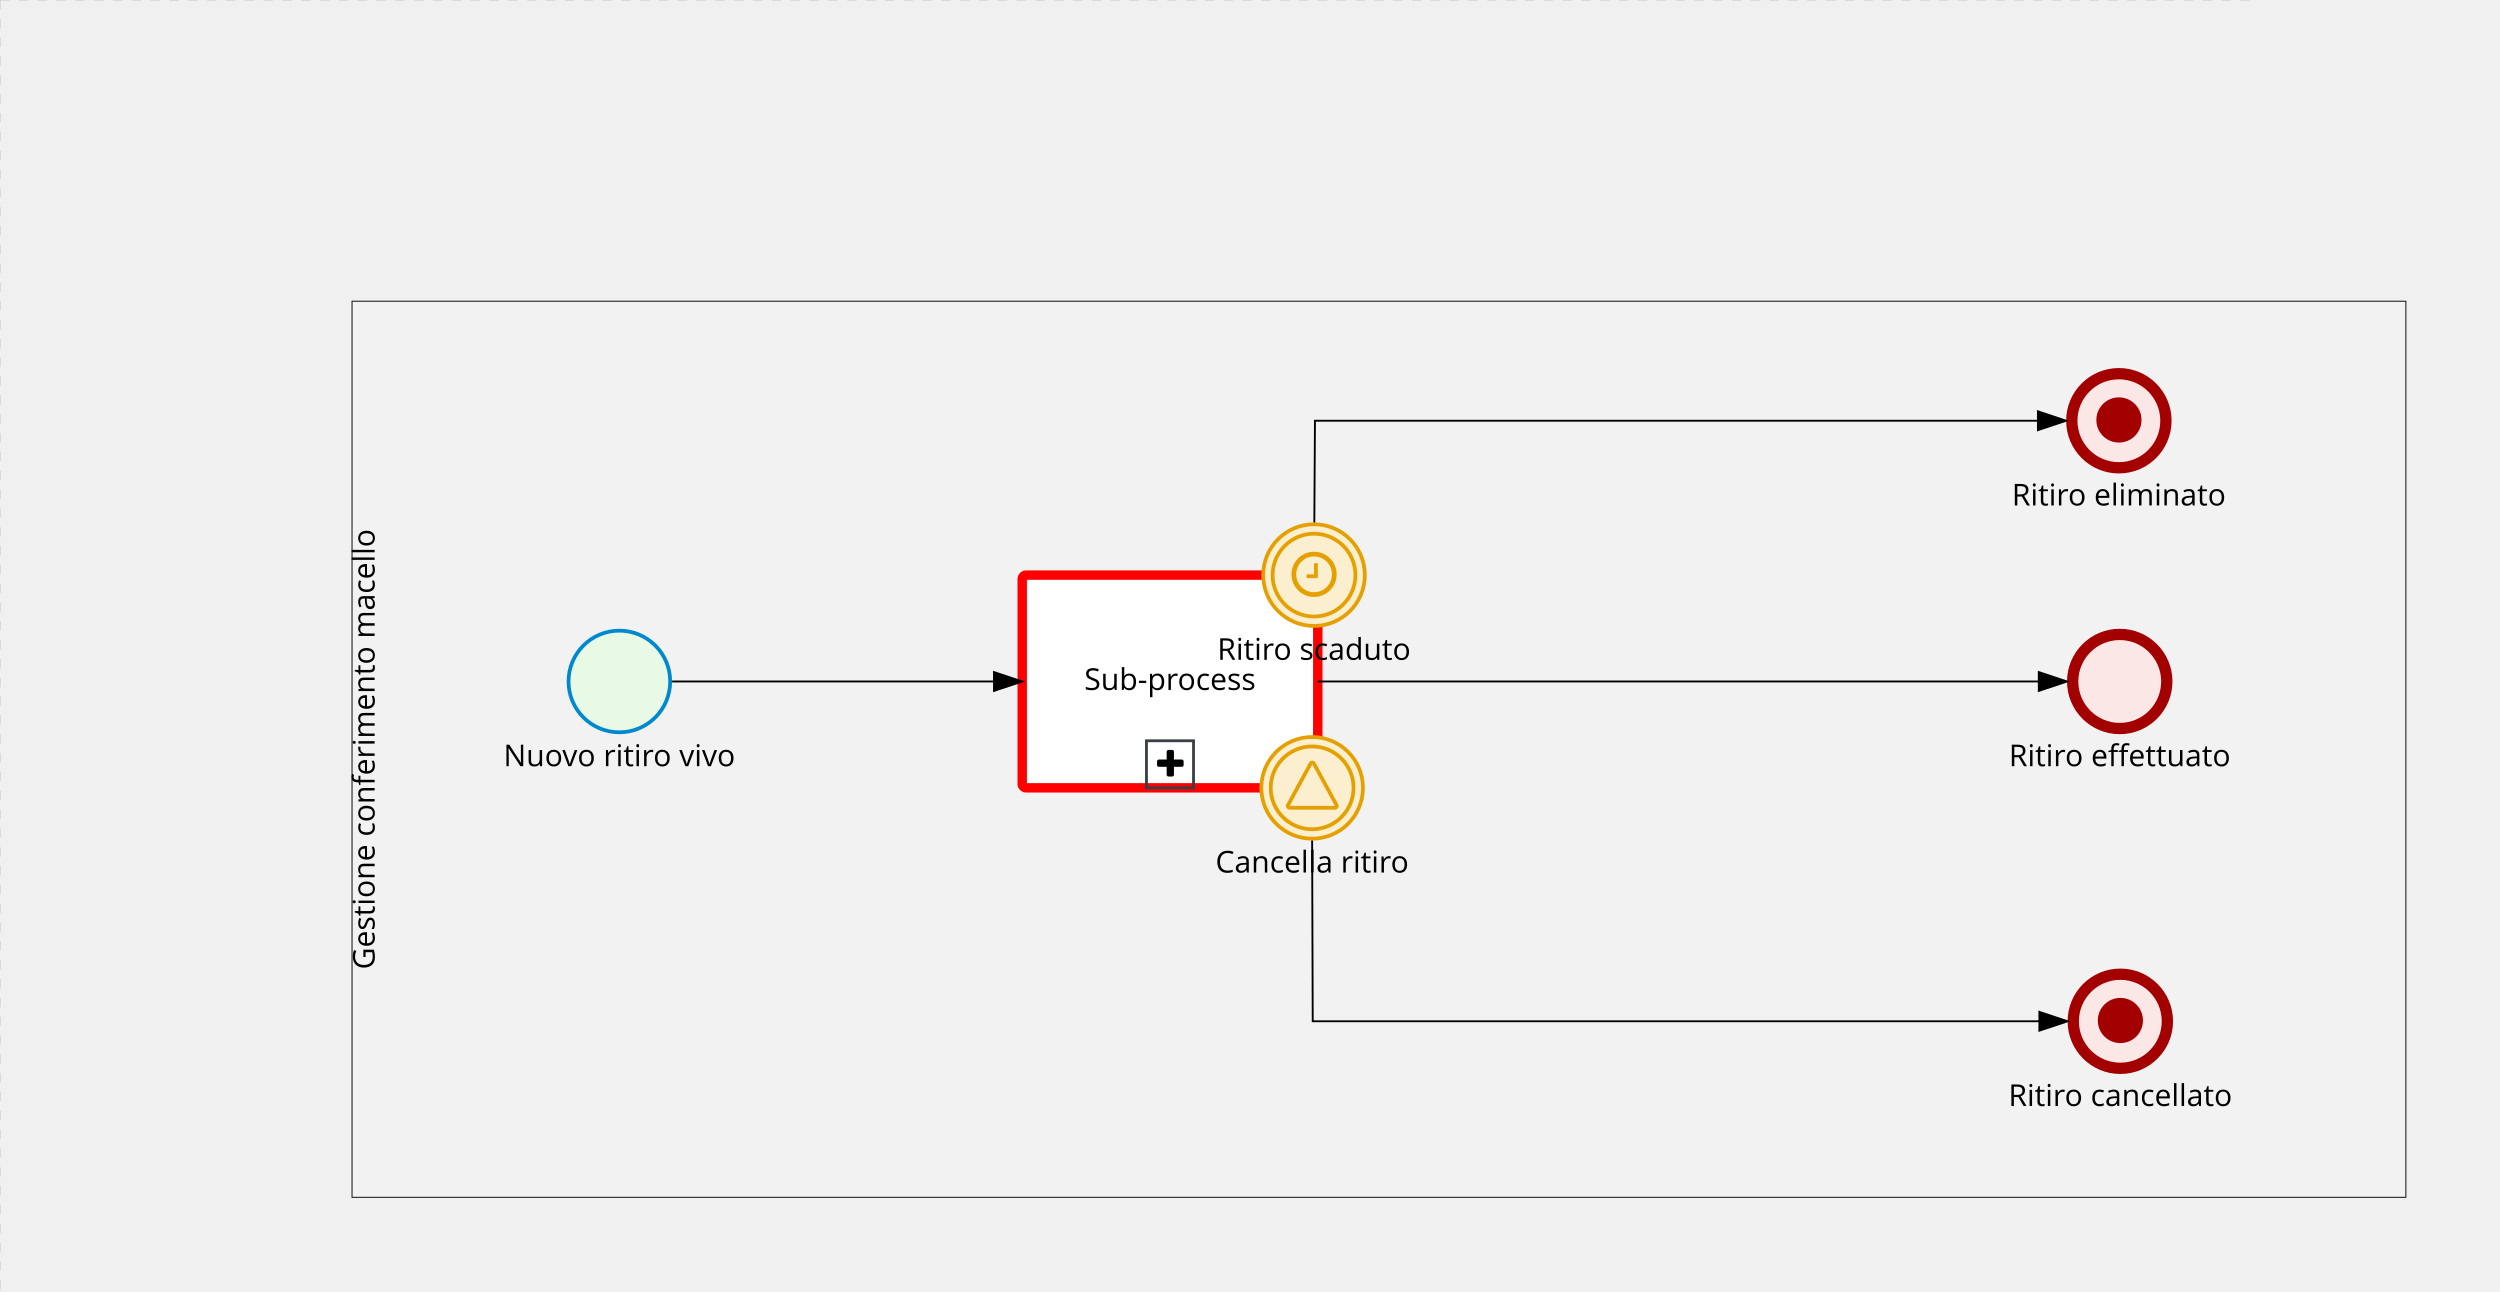
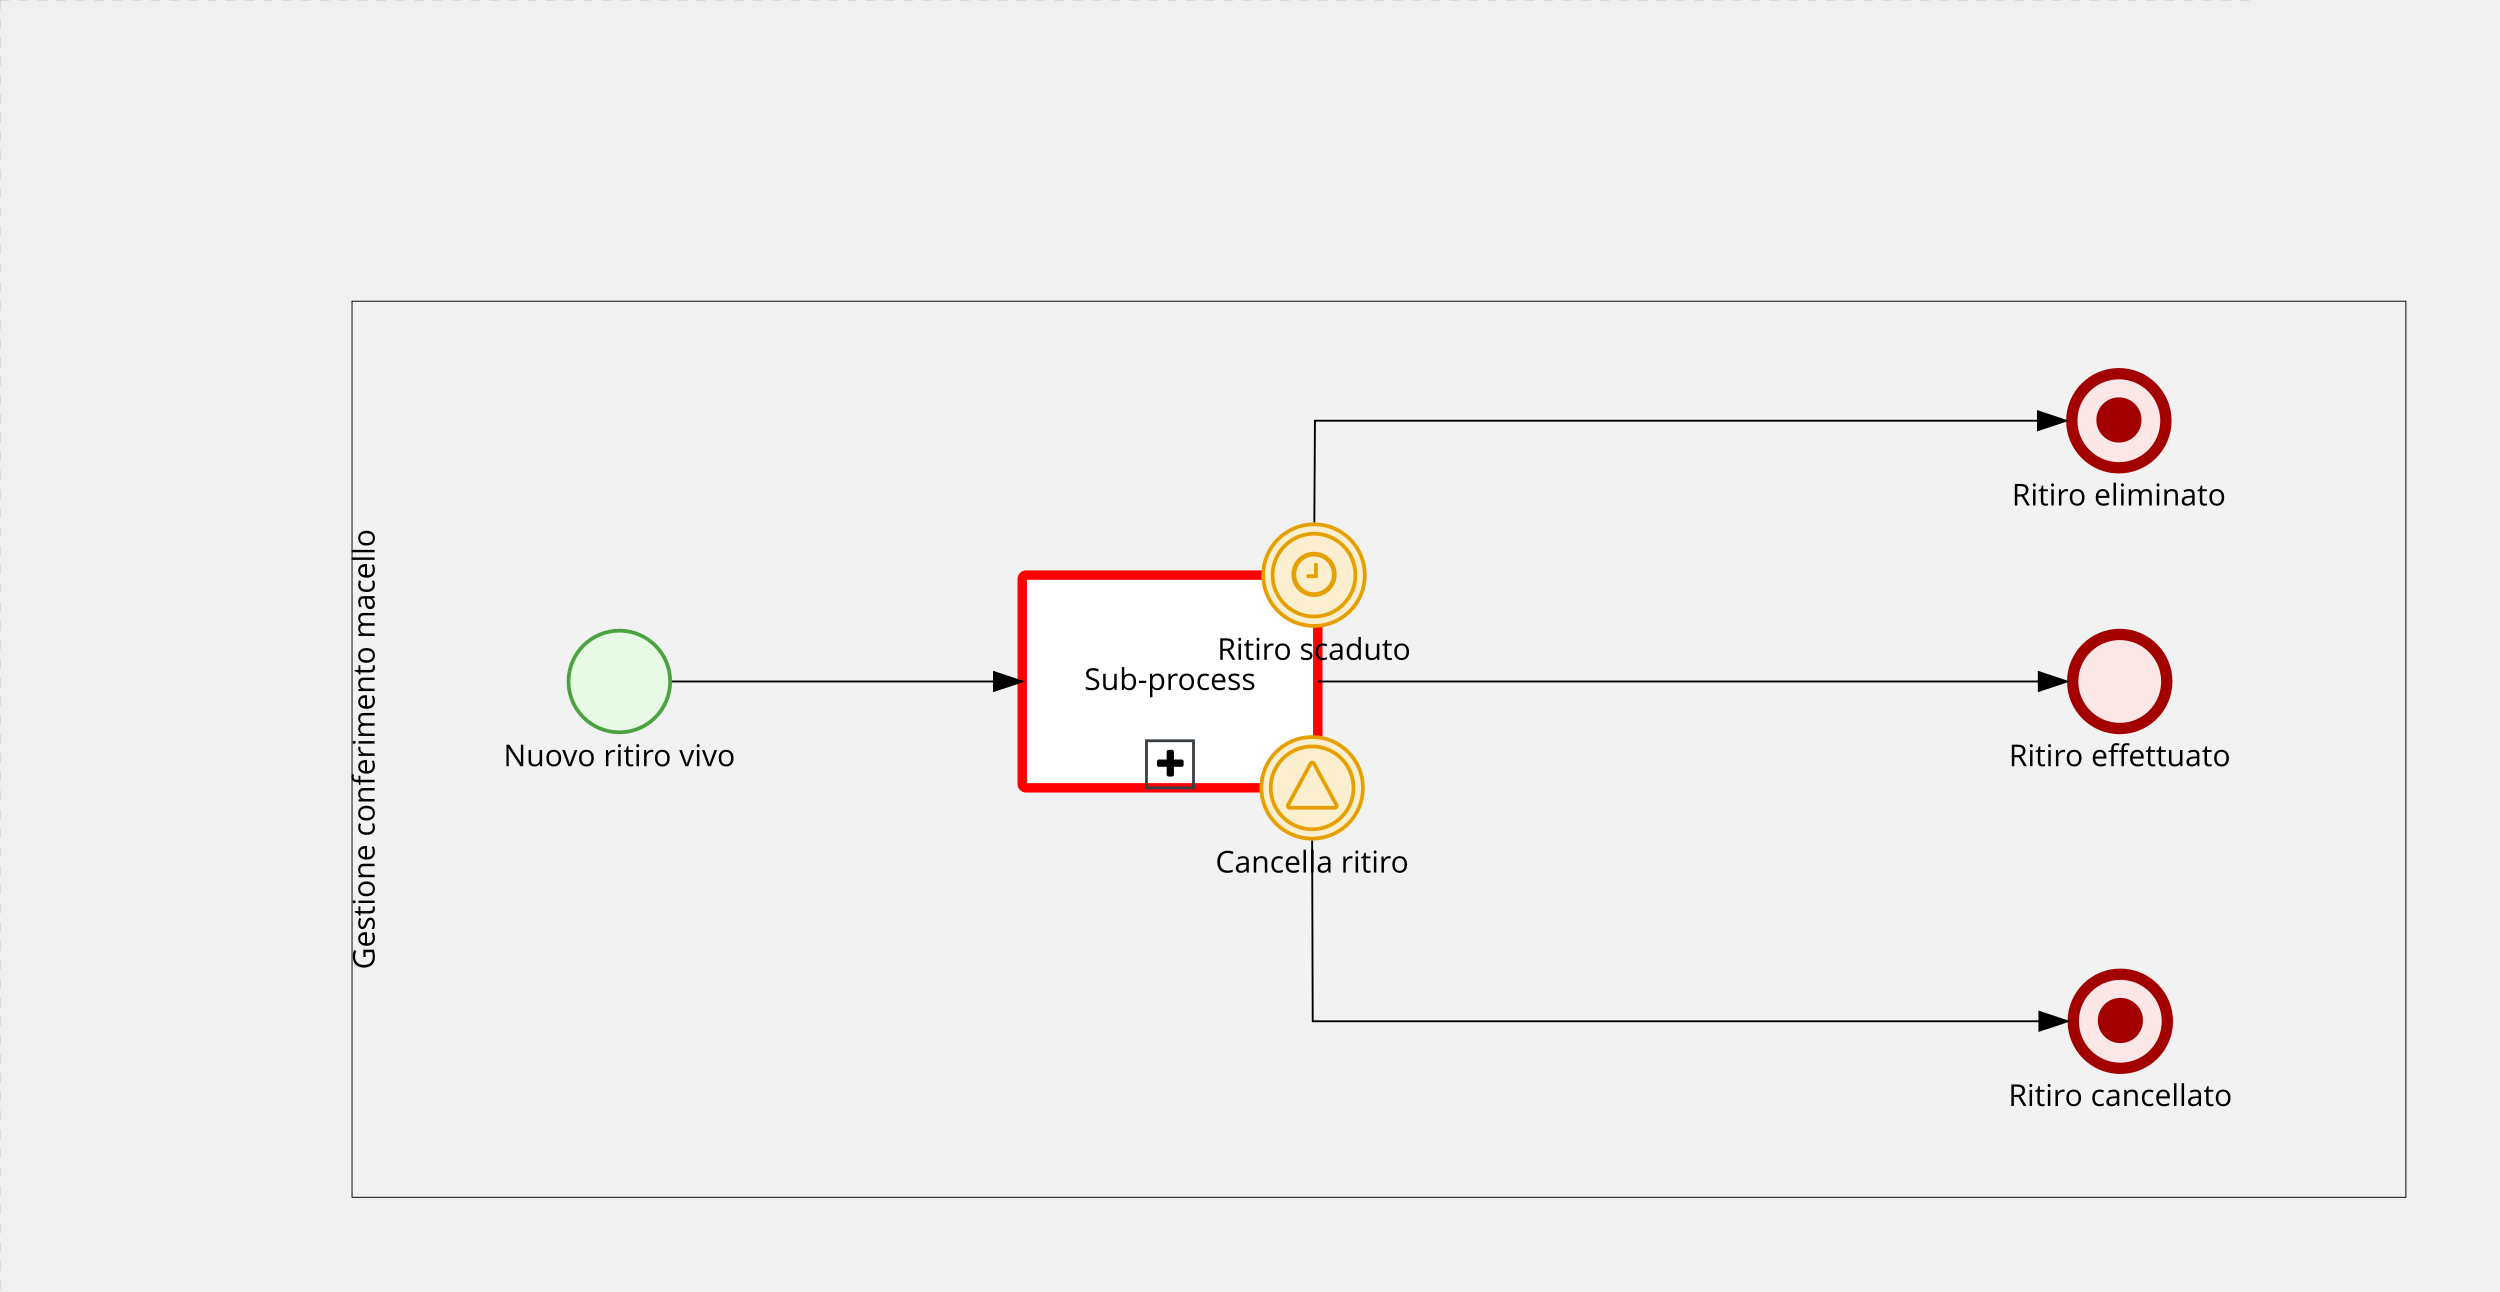
<svg xmlns="http://www.w3.org/2000/svg" version="1.1" width="1328" height="686" viewBox="0 0 1328 686">
  <defs />
  <g transform="matrix(1,0,0,1,0,0)">
    <g>
      <g>
        <g>
          <path fill="none" stroke="#d3d3d3" paint-order="fill stroke markers" d=" M 0 0 L 1200 0" stroke-miterlimit="10" stroke-opacity="0.8" stroke-dasharray="5" />
        </g>
        <g>
          <path fill="none" stroke="#d3d3d3" paint-order="fill stroke markers" d=" M 0 0 L 0 800" stroke-miterlimit="10" stroke-opacity="0.8" stroke-dasharray="5" />
        </g>
      </g>
      <g id="_30A7F055-211B-498C-8B34-681BF23071CF" bpmn2nodeid="_30A7F055-211B-498C-8B34-681BF23071CF" transform="matrix(1,0,0,1,187,160)">
        <g>
          <path fill="none" stroke="none" />
        </g>
        <g transform="matrix(1,0,0,1,0,0)">
          <path fill="#f2f2f2" stroke="none" id="_30A7F055-211B-498C-8B34-681BF23071CF?shapeType=BACKGROUND" paint-order="stroke fill markers" d=" M 0 0 L 1091 0 L 1091 476 L 0 476 L 0 0 Z Z" />
        </g>
        <g transform="matrix(1,0,0,1,0,0)">
-           <path fill="none" stroke="rgb(0,0,0)" id="_30A7F055-211B-498C-8B34-681BF23071CF?shapeType=BORDER&amp;renderType=STROKE" paint-order="fill stroke markers" d=" M 0 0 L 1091 0 L 1091 476 L 0 476 L 0 0 Z Z" stroke-miterlimit="10" stroke-width="0.5" stroke-dasharray="" />
+           <path fill="none" stroke="#000000" id="_30A7F055-211B-498C-8B34-681BF23071CF?shapeType=BORDER&amp;renderType=STROKE" paint-order="fill stroke markers" d=" M 0 0 L 1091 0 L 1091 476 L 0 476 L 0 0 Z Z" stroke-miterlimit="10" stroke-width="0.5" stroke-dasharray="" />
        </g>
        <g transform="matrix(-1.8369701987210297e-16,-1,1,-1.8369701987210297e-16,0,354.9648)">
          <text fill="#000000" stroke="none" font-family="Open Sans" font-size="12pt" font-style="normal" font-weight="normal" text-decoration="normal" x="116.965" y="12" text-anchor="middle" dominant-baseline="alphabetic">Gestione conferimento macello</text>
        </g>
+         <g id="_CA1191A7-7B9C-44F9-9011-F53001510925" bpmn2nodeid="_CA1191A7-7B9C-44F9-9011-F53001510925" transform="matrix(1,0,0,1,910.5421,35.5)">
+           <g>
+             <path fill="none" stroke="none" />
+           </g>
+           <g transform="matrix(0.125,0,0,0.125,0,0)">
+             <g transform="matrix(1,0,0,1,0,0)">
+               <path fill="#fce7e7" stroke="none" id="_CA1191A7-7B9C-44F9-9011-F53001510925?shapeType=BACKGROUND" paint-order="stroke fill markers" d=" M 0 0 M 444 224 C 444 263.9 434.2 300.8 414.4 334.5 C 394.7 368.2 368 394.9 334.4 414.5 C 300.8 434.1 263.9 444 224 444 C 184.1 444 147.2 434.2 113.5 414.4 C 79.8 394.7 53.1 368 33.5 334.4 C 13.9 300.8 4 263.9 4 224 C 4 184.1 13.8 147.2 33.6 113.5 C 53.4 79.8 80.1 53.1 113.6 33.5 C 147.1 13.9 184.1 4 224 4 C 263.9 4 300.8 13.8 334.5 33.6 C 368.2 53.4 394.9 80.1 414.5 113.6 C 434.1 147.1 444 184.1 444 224 Z" />
+             </g>
+             <g>
+               <g transform="matrix(1,0,0,1,0,0)">
+                 <g transform="matrix(1,0,0,1,0,0)">
+                   <path fill="#a30000" stroke="none" id="_CA1191A7-7B9C-44F9-9011-F53001510925?shapeType=BORDER&amp;renderType=FILL" paint-order="stroke fill markers" d=" M 0 0 M 224 0 C 100.3 0 0 100.3 0 224 C 0 347.7 100.3 448 224 448 C 347.7 448 448 347.7 448 224 C 448 100.3 347.7 0 224 0 Z M 0 0 M 224 400 C 126.8 400 48 321.2 48 224 C 48 126.8 126.8 48 224 48 C 321.2 48 400 126.8 400 224 C 400 321.2 321.2 400 224 400 Z" />
+                 </g>
+               </g>
+             </g>
+             <g>
+               <g transform="matrix(1,0,0,1,0,0)">
+                 <g transform="matrix(1,0,0,1,0,0)">
+                   <path fill="#a30000" stroke="none" id="_CA1191A7-7B9C-44F9-9011-F53001510925_end_1_" paint-order="stroke fill markers" d=" M 0 0 M 320.2 220.7 C 320.2 238.1 315.9 254.2 307.3 268.9 C 298.7 283.6 287.1 295.3 272.4 303.8 C 257.7 312.4 241.6 316.7 224.2 316.7 C 206.8 316.7 190.7 312.4 176 303.8 C 161.3 295.2 149.7 283.6 141.1 268.9 C 132.5 254.2 128.3 238.1 128.3 220.7 C 128.3 203.3 132.6 187.2 141.2 172.5 C 149.8 157.8 161.4 146.1 176.1 137.5 C 190.8 128.9 206.9 124.7 224.3 124.7 C 241.7 124.7 257.8 129 272.5 137.6 C 287.2 146.2 298.9 157.9 307.4 172.5 C 316 187.2 320.2 203.3 320.2 220.7 Z" />
+                 </g>
+               </g>
+             </g>
+           </g>
+           <g transform="matrix(1,0,0,1,-28.84766,61)">
+             <text fill="#000000" stroke="none" font-family="Open Sans" font-size="12pt" font-style="normal" font-weight="normal" text-decoration="normal" x="56.848" y="12" text-anchor="middle" dominant-baseline="alphabetic">Ritiro eliminato</text>
+           </g>
+         </g>
        <g id="_2AF3ABBC-AA73-4EBD-BE56-92419F6FF24C" bpmn2nodeid="_2AF3ABBC-AA73-4EBD-BE56-92419F6FF24C" transform="matrix(1,0,0,1,911,174)">
          <g>
            <path fill="none" stroke="none" />
          </g>
          <g transform="matrix(0.125,0,0,0.125,0,0)">
            <g transform="matrix(1,0,0,1,0,0)">
              <path fill="#fce7e7" stroke="none" id="_2AF3ABBC-AA73-4EBD-BE56-92419F6FF24C?shapeType=BACKGROUND" paint-order="stroke fill markers" d=" M 0 0 M 444 224 C 444 263.9 434.2 300.8 414.4 334.5 C 394.7 368.2 368 394.9 334.4 414.5 C 300.8 434.1 263.9 444 224 444 C 184.1 444 147.2 434.2 113.5 414.4 C 79.8 394.7 53.1 368 33.5 334.4 C 13.9 300.8 4 263.9 4 224 C 4 184.1 13.8 147.2 33.6 113.5 C 53.4 79.8 80.1 53.1 113.6 33.5 C 147.1 13.9 184.1 4 224 4 C 263.9 4 300.8 13.8 334.5 33.6 C 368.2 53.4 394.9 80.1 414.5 113.6 C 434.1 147.1 444 184.1 444 224 Z" />
            </g>
            <g>
              <g transform="matrix(1,0,0,1,0,0)">
                <g transform="matrix(1,0,0,1,0,0)">
                  <path fill="#a30000" stroke="none" id="_2AF3ABBC-AA73-4EBD-BE56-92419F6FF24C?shapeType=BORDER&amp;renderType=FILL" paint-order="stroke fill markers" d=" M 0 0 M 224 0 C 100.3 0 0 100.3 0 224 C 0 347.7 100.3 448 224 448 C 347.7 448 448 347.7 448 224 C 448 100.3 347.7 0 224 0 Z M 0 0 M 224 400 C 126.8 400 48 321.2 48 224 C 48 126.8 126.8 48 224 48 C 321.2 48 400 126.8 400 224 C 400 321.2 321.2 400 224 400 Z" />
                </g>
              </g>
            </g>
          </g>
          <g transform="matrix(1,0,0,1,-30.89453,61)">
            <text fill="#000000" stroke="none" font-family="Open Sans" font-size="12pt" font-style="normal" font-weight="normal" text-decoration="normal" x="58.895" y="12" text-anchor="middle" dominant-baseline="alphabetic">Ritiro effettuato</text>
          </g>
        </g>
-         <g id="_CA1191A7-7B9C-44F9-9011-F53001510925" bpmn2nodeid="_CA1191A7-7B9C-44F9-9011-F53001510925" transform="matrix(1,0,0,1,910.5421,35.5)">
-           <g>
-             <path fill="none" stroke="none" />
-           </g>
-           <g transform="matrix(0.125,0,0,0.125,0,0)">
-             <g transform="matrix(1,0,0,1,0,0)">
-               <path fill="#fce7e7" stroke="none" id="_CA1191A7-7B9C-44F9-9011-F53001510925?shapeType=BACKGROUND" paint-order="stroke fill markers" d=" M 0 0 M 444 224 C 444 263.9 434.2 300.8 414.4 334.5 C 394.7 368.2 368 394.9 334.4 414.5 C 300.8 434.1 263.9 444 224 444 C 184.1 444 147.2 434.2 113.5 414.4 C 79.8 394.7 53.1 368 33.5 334.4 C 13.9 300.8 4 263.9 4 224 C 4 184.1 13.8 147.2 33.6 113.5 C 53.4 79.8 80.1 53.1 113.6 33.5 C 147.1 13.9 184.1 4 224 4 C 263.9 4 300.8 13.8 334.5 33.6 C 368.2 53.4 394.9 80.1 414.5 113.6 C 434.1 147.1 444 184.1 444 224 Z" />
-             </g>
-             <g>
-               <g transform="matrix(1,0,0,1,0,0)">
-                 <g transform="matrix(1,0,0,1,0,0)">
-                   <path fill="rgb(163,0,0)" stroke="none" id="_CA1191A7-7B9C-44F9-9011-F53001510925?shapeType=BORDER&amp;renderType=FILL" paint-order="stroke fill markers" d=" M 0 0 M 224 0 C 100.3 0 0 100.3 0 224 C 0 347.7 100.3 448 224 448 C 347.7 448 448 347.7 448 224 C 448 100.3 347.7 0 224 0 Z M 0 0 M 224 400 C 126.8 400 48 321.2 48 224 C 48 126.8 126.8 48 224 48 C 321.2 48 400 126.8 400 224 C 400 321.2 321.2 400 224 400 Z" />
-                 </g>
-               </g>
-             </g>
-             <g>
-               <g transform="matrix(1,0,0,1,0,0)">
-                 <g transform="matrix(1,0,0,1,0,0)">
-                   <path fill="#a30000" stroke="none" id="_CA1191A7-7B9C-44F9-9011-F53001510925_end_1_" paint-order="stroke fill markers" d=" M 0 0 M 320.2 220.7 C 320.2 238.1 315.9 254.2 307.3 268.9 C 298.7 283.6 287.1 295.3 272.4 303.8 C 257.7 312.4 241.6 316.7 224.2 316.7 C 206.8 316.7 190.7 312.4 176 303.8 C 161.3 295.2 149.7 283.6 141.1 268.9 C 132.5 254.2 128.3 238.1 128.3 220.7 C 128.3 203.3 132.6 187.2 141.2 172.5 C 149.8 157.8 161.4 146.1 176.1 137.5 C 190.8 128.9 206.9 124.7 224.3 124.7 C 241.7 124.7 257.8 129 272.5 137.6 C 287.2 146.2 298.9 157.9 307.4 172.5 C 316 187.2 320.2 203.3 320.2 220.7 Z" />
-                 </g>
-               </g>
-             </g>
-           </g>
-           <g transform="matrix(1,0,0,1,-28.84766,61)">
-             <text fill="#000000" stroke="none" font-family="Open Sans" font-size="12pt" font-style="normal" font-weight="normal" text-decoration="normal" x="56.848" y="12" text-anchor="middle" dominant-baseline="alphabetic">Ritiro eliminato</text>
-           </g>
-         </g>
        <g id="_A6F2C6EF-DBC8-426D-9B02-5A24CDEC463F" bpmn2nodeid="_A6F2C6EF-DBC8-426D-9B02-5A24CDEC463F" transform="matrix(1,0,0,1,911.3163,354.5)">
          <g>
            <path fill="none" stroke="none" />
          </g>
          <g transform="matrix(0.125,0,0,0.125,0,0)">
            <g transform="matrix(1,0,0,1,0,0)">
              <path fill="#fce7e7" stroke="none" id="_A6F2C6EF-DBC8-426D-9B02-5A24CDEC463F?shapeType=BACKGROUND" paint-order="stroke fill markers" d=" M 0 0 M 444 224 C 444 263.9 434.2 300.8 414.4 334.5 C 394.7 368.2 368 394.9 334.4 414.5 C 300.8 434.1 263.9 444 224 444 C 184.1 444 147.2 434.2 113.5 414.4 C 79.8 394.7 53.1 368 33.5 334.4 C 13.9 300.8 4 263.9 4 224 C 4 184.1 13.8 147.2 33.6 113.5 C 53.4 79.8 80.1 53.1 113.6 33.5 C 147.1 13.9 184.1 4 224 4 C 263.9 4 300.8 13.8 334.5 33.6 C 368.2 53.4 394.9 80.1 414.5 113.6 C 434.1 147.1 444 184.1 444 224 Z" />
            </g>
            <g>
              <g transform="matrix(1,0,0,1,0,0)">
                <g transform="matrix(1,0,0,1,0,0)">
                  <path fill="#a30000" stroke="none" id="_A6F2C6EF-DBC8-426D-9B02-5A24CDEC463F?shapeType=BORDER&amp;renderType=FILL" paint-order="stroke fill markers" d=" M 0 0 M 224 0 C 100.3 0 0 100.3 0 224 C 0 347.7 100.3 448 224 448 C 347.7 448 448 347.7 448 224 C 448 100.3 347.7 0 224 0 Z M 0 0 M 224 400 C 126.8 400 48 321.2 48 224 C 48 126.8 126.8 48 224 48 C 321.2 48 400 126.8 400 224 C 400 321.2 321.2 400 224 400 Z" />
                </g>
              </g>
            </g>
            <g>
              <g transform="matrix(1,0,0,1,0,0)">
                <g transform="matrix(1,0,0,1,0,0)">
                  <path fill="#a30000" stroke="none" id="_A6F2C6EF-DBC8-426D-9B02-5A24CDEC463F_end_1_" paint-order="stroke fill markers" d=" M 0 0 M 320.2 220.7 C 320.2 238.1 315.9 254.2 307.3 268.9 C 298.7 283.6 287.1 295.3 272.4 303.8 C 257.7 312.4 241.6 316.7 224.2 316.7 C 206.8 316.7 190.7 312.4 176 303.8 C 161.3 295.2 149.7 283.6 141.1 268.9 C 132.5 254.2 128.3 238.1 128.3 220.7 C 128.3 203.3 132.6 187.2 141.2 172.5 C 149.8 157.8 161.4 146.1 176.1 137.5 C 190.8 128.9 206.9 124.7 224.3 124.7 C 241.7 124.7 257.8 129 272.5 137.6 C 287.2 146.2 298.9 157.9 307.4 172.5 C 316 187.2 320.2 203.3 320.2 220.7 Z" />
                </g>
              </g>
            </g>
          </g>
          <g transform="matrix(1,0,0,1,-31.44922,61)">
            <text fill="#000000" stroke="none" font-family="Open Sans" font-size="12pt" font-style="normal" font-weight="normal" text-decoration="normal" x="59.449" y="12" text-anchor="middle" dominant-baseline="alphabetic">Ritiro cancellato</text>
          </g>
        </g>
+         <g id="_E3ACCE3E-9476-48D1-BF1F-A9AFBD3F87F2" bpmn2nodeid="_E3ACCE3E-9476-48D1-BF1F-A9AFBD3F87F2" transform="matrix(1,0,0,1,356,145.5)">
+           <g>
+             <path fill="none" stroke="none" />
+           </g>
+           <g transform="matrix(1,0,0,1,0,0)">
+             <path fill="#ffffff" stroke="none" id="_E3ACCE3E-9476-48D1-BF1F-A9AFBD3F87F2?shapeType=BACKGROUND" paint-order="stroke fill markers" d=" M 2 0 L 155 0 L 155 0 A 2 2 0 0 1 157 2 L 157 111 L 157 111 A 2 2 0 0 1 155 113 L 2 113 L 2 113 A 2 2 0 0 1 0 111 L 0 2 L 0 2 A 2 2 0 0 1 2 0 Z" />
+           </g>
+           <g transform="matrix(1,0,0,1,0,0)">
+             <path fill="none" stroke="rgb(255,0,0)" id="_E3ACCE3E-9476-48D1-BF1F-A9AFBD3F87F2?shapeType=BORDER&amp;renderType=STROKE" paint-order="fill stroke markers" d=" M 2 0 L 155 0 L 155 0 A 2 2 0 0 1 157 2 L 157 111 L 157 111 A 2 2 0 0 1 155 113 L 2 113 L 2 113 A 2 2 0 0 1 0 111 L 0 2 L 0 2 A 2 2 0 0 1 2 0 Z" stroke-miterlimit="10" stroke-width="5" stroke-dasharray="" />
+           </g>
+           <g transform="matrix(1,0,0,1,3,22)">
+             <g transform="matrix(1,0,0,1,0,0)">
+               <g transform="matrix(1,0,0,1,63,66)">
+                 <path fill="none" stroke="#393f44" id="_E3ACCE3E-9476-48D1-BF1F-A9AFBD3F87F2_subProcessReusableNormalBoundingBox" paint-order="fill stroke markers" d=" M 0 0 L 25 0 L 25 25 L 0 25 L 0 0 Z Z" stroke-miterlimit="10" stroke-width="1.5" stroke-dasharray="" />
+               </g>
+               <g transform="matrix(0.04,0,0,0.04,68.64,69.6)">
+                 <path fill="#000000" stroke="#000000" id="_E3ACCE3E-9476-48D1-BF1F-A9AFBD3F87F2_subProcessReusableNormalReusableIcon" paint-order="fill stroke markers" d=" M 0 0 M 352 184 L 352 232 C 352 238.7 349.7 244.3 345 249 C 340.3 253.7 334.7 256 328 256 L 224 256 L 224 360 C 224 366.7 221.7 372.3 217 377 C 212.3 381.7 206.7 384 200 384 L 152 384 C 145.3 384 139.7 381.7 135 377 C 130.3 372.3 128 366.7 128 360 L 128 256 L 24 256 C 17.3 256 11.7 253.7 7 249 C 2.3 244.3 0 238.7 0 232 L 0 184 C 0 177.3 2.3 171.7 7 167 C 11.7 162.3 17.3 160 24 160 L 128 160 L 128 56 C 128 49.3 130.3 43.7 135 39 C 139.7 34.3 145.3 32 152 32 L 200 32 C 206.7 32 212.3 34.3 217 39 C 221.7 43.7 224 49.3 224 56 L 224 160 L 328 160 C 334.7 160 340.3 162.3 345 167 C 349.7 171.7 352 177.3 352 184 Z" stroke-miterlimit="10" stroke-dasharray="" />
+               </g>
+             </g>
+           </g>
+           <g transform="matrix(1,0,0,1,14.82,22)">
+             <g transform="matrix(1,0,0,1,0,0)">
+               <g transform="matrix(1,0,0,1,63,66)">
+                 <path fill="none" stroke="none" />
+               </g>
+               <g transform="matrix(0.04,0,0,0.04,68.64,69.6)">
+                 <path fill="none" stroke="none" />
+               </g>
+               <g transform="matrix(0.04,0,0,0.04,40.32,71.04)">
+                 <path fill="none" stroke="none" />
+               </g>
+               <g transform="matrix(0.04,0,0,0.04,39.36,72)">
+                 <path fill="none" stroke="none" />
+               </g>
+             </g>
+           </g>
+           <g transform="matrix(1,0,0,1,32.95312,49)">
+             <text fill="#000000" stroke="none" font-family="Open Sans" font-size="12pt" font-style="normal" font-weight="normal" text-decoration="normal" x="45.547" y="12" text-anchor="middle" dominant-baseline="alphabetic">Sub-process</text>
+           </g>
+           <g id="_C3D5E750-D591-41DB-BD55-4C4D2A9206E6" bpmn2nodeid="_C3D5E750-D591-41DB-BD55-4C4D2A9206E6" transform="matrix(1,0,0,1,127,-28)">
+             <g>
+               <path fill="none" stroke="none" />
+             </g>
+             <g transform="matrix(0.125,0,0,0.125,0,0)">
+               <g transform="matrix(1,0,0,1,0,0)">
+                 <path fill="#fbefcf" stroke="none" id="_C3D5E750-D591-41DB-BD55-4C4D2A9206E6?shapeType=BACKGROUND" paint-order="stroke fill markers" d=" M 0 0 M 444 224 C 444 263.9 434.2 300.8 414.4 334.5 C 394.7 368.2 368 394.9 334.4 414.5 C 300.8 434.1 263.9 444 224 444 C 184.1 444 147.2 434.2 113.5 414.4 C 79.8 394.7 53.1 368 33.5 334.4 C 13.9 300.8 4 263.9 4 224 C 4 184.1 13.8 147.2 33.6 113.5 C 53.4 79.8 80.1 53.1 113.6 33.5 C 147.1 13.9 184.1 4 224 4 C 263.9 4 300.8 13.8 334.5 33.6 C 368.2 53.4 394.9 80.1 414.5 113.6 C 434.1 147.1 444 184.1 444 224 Z" />
+               </g>
+               <g>
+                 <g transform="matrix(1,0,0,1,0,0)">
+                   <g transform="matrix(1,0,0,1,0,0)">
+                     <path fill="#e5a000" stroke="none" id="_C3D5E750-D591-41DB-BD55-4C4D2A9206E6?shapeType=BORDER&amp;renderType=FILL" paint-order="stroke fill markers" d=" M 0 0 M 224 408 C 122.5 408 40 325.5 40 224 C 40 122.5 122.5 40 224 40 C 325.5 40 408 122.5 408 224 C 408 325.5 325.5 408 224 408 Z M 0 0 M 224 56 C 131.4 56 56 131.4 56 224 C 56 316.6 131.4 392 224 392 C 316.6 392 392 316.6 392 224 C 392 131.4 316.6 56 224 56 Z M 0 0 M 224 16 C 252.1 16 279.3 21.5 305 32.3 C 329.8 42.8 352 57.8 371.1 76.9 C 390.2 96 405.2 118.3 415.7 143 C 426.5 168.6 432 195.9 432 224 C 432 252.1 426.5 279.3 415.7 305 C 405.2 329.8 390.2 352 371.1 371.1 C 352 390.2 329.7 405.2 305 415.7 C 279.4 426.5 252.1 432 224 432 C 195.9 432 168.7 426.5 143 415.7 C 118.2 405.2 96 390.2 76.9 371.1 C 57.8 352 42.8 329.7 32.3 305 C 21.5 279.3 16 252.1 16 224 C 16 195.9 21.5 168.7 32.3 143 C 42.8 118.2 57.8 96 76.9 76.9 C 96 57.8 118.3 42.8 143 32.3 C 168.7 21.5 195.9 16 224 16 M 224 0 C 100.3 0 0 100.3 0 224 C 0 347.7 100.3 448 224 448 C 347.7 448 448 347.7 448 224 C 448 100.3 347.7 0 224 0 L 224 0 Z" />
+                   </g>
+                 </g>
+               </g>
+               <g>
+                 <g transform="matrix(1,0,0,1,0,0)">
+                   <g transform="matrix(1,0,0,1,0,0)">
+                     <path fill="#e5a000" stroke="none" id="_C3D5E750-D591-41DB-BD55-4C4D2A9206E6_wait" paint-order="stroke fill markers" d=" M 0 0 M 240.2 176.7 L 240.2 232.7 C 240.2 233.9 239.8 234.8 239.1 235.6 C 238.4 236.4 237.4 236.7 236.2 236.7 L 196.2 236.7 C 195 236.7 194.1 236.3 193.3 235.6 C 192.5 234.9 192.2 233.9 192.2 232.7 L 192.2 224.7 C 192.2 223.5 192.6 222.6 193.3 221.8 C 194 221 195 220.7 196.2 220.7 L 224.2 220.7 L 224.2 176.7 C 224.2 175.5 224.6 174.6 225.3 173.8 C 226 173 227 172.7 228.2 172.7 L 236.2 172.7 C 237.3 172.7 238.3 173.1 239.1 173.8 C 239.9 174.5 240.2 175.5 240.2 176.7 Z M 0 0 M 300.2 220.7 C 300.2 206.9 296.8 194.2 290.1 182.6 C 283.3 171 274.1 161.7 262.5 154.9 C 250.8 148.1 238.1 144.7 224.3 144.7 C 210.5 144.7 197.8 148.1 186.2 154.9 C 174.6 161.7 165.4 170.9 158.6 182.5 C 151.8 194.1 148.4 206.9 148.4 220.7 C 148.4 234.5 151.8 247.2 158.5 258.8 C 165.3 270.4 174.6 279.7 186.2 286.5 C 197.8 293.3 210.5 296.7 224.3 296.7 C 238.1 296.7 250.8 293.3 262.4 286.5 C 274 279.7 283.3 270.5 290 258.9 C 296.8 247.2 300.2 234.5 300.2 220.7 Z M 0 0 M 320.2 220.7 C 320.2 238.1 315.9 254.2 307.3 268.9 C 298.7 283.6 287.1 295.3 272.4 303.8 C 257.7 312.4 241.6 316.7 224.2 316.7 C 206.8 316.7 190.7 312.4 176 303.8 C 161.3 295.2 149.7 283.6 141.1 268.9 C 132.5 254.2 128.3 238.1 128.3 220.7 C 128.3 203.3 132.6 187.2 141.2 172.5 C 149.8 157.8 161.4 146.1 176.1 137.5 C 190.8 128.9 206.9 124.7 224.3 124.7 C 241.7 124.7 257.8 129 272.5 137.6 C 287.2 146.2 298.9 157.9 307.4 172.5 C 316 187.2 320.2 203.3 320.2 220.7 Z" />
+                   </g>
+                 </g>
+               </g>
+             </g>
+             <g transform="matrix(1,0,0,1,-23.375,61)">
+               <text fill="#000000" stroke="none" font-family="Open Sans" font-size="12pt" font-style="normal" font-weight="normal" text-decoration="normal" x="51.375" y="12" text-anchor="middle" dominant-baseline="alphabetic">Ritiro scaduto</text>
+             </g>
+           </g>
+           <g id="_287A8788-78C9-4663-9628-0C9F651A50D6" bpmn2nodeid="_287A8788-78C9-4663-9628-0C9F651A50D6" transform="matrix(1,0,0,1,126,85)">
+             <g>
+               <path fill="none" stroke="none" />
+             </g>
+             <g transform="matrix(0.125,0,0,0.125,0,0)">
+               <g transform="matrix(1,0,0,1,0,0)">
+                 <path fill="#fbefcf" stroke="none" id="_287A8788-78C9-4663-9628-0C9F651A50D6?shapeType=BACKGROUND" paint-order="stroke fill markers" d=" M 0 0 M 444 224 C 444 263.9 434.2 300.8 414.4 334.5 C 394.7 368.2 368 394.9 334.4 414.5 C 300.8 434.1 263.9 444 224 444 C 184.1 444 147.2 434.2 113.5 414.4 C 79.8 394.7 53.1 368 33.5 334.4 C 13.9 300.8 4 263.9 4 224 C 4 184.1 13.8 147.2 33.6 113.5 C 53.4 79.8 80.1 53.1 113.6 33.5 C 147.1 13.9 184.1 4 224 4 C 263.9 4 300.8 13.8 334.5 33.6 C 368.2 53.4 394.9 80.1 414.5 113.6 C 434.1 147.1 444 184.1 444 224 Z" />
+               </g>
+               <g>
+                 <g transform="matrix(1,0,0,1,0,0)">
+                   <g transform="matrix(1,0,0,1,0,0)">
+                     <path fill="rgb(229,160,0)" stroke="none" id="_287A8788-78C9-4663-9628-0C9F651A50D6?shapeType=BORDER&amp;renderType=FILL" paint-order="stroke fill markers" d=" M 0 0 M 224 408 C 122.5 408 40 325.5 40 224 C 40 122.5 122.5 40 224 40 C 325.5 40 408 122.5 408 224 C 408 325.5 325.5 408 224 408 Z M 0 0 M 224 56 C 131.4 56 56 131.4 56 224 C 56 316.6 131.4 392 224 392 C 316.6 392 392 316.6 392 224 C 392 131.4 316.6 56 224 56 Z M 0 0 M 224 16 C 252.1 16 279.3 21.5 305 32.3 C 329.8 42.8 352 57.8 371.1 76.9 C 390.2 96 405.2 118.3 415.7 143 C 426.5 168.6 432 195.9 432 224 C 432 252.1 426.5 279.3 415.7 305 C 405.2 329.8 390.2 352 371.1 371.1 C 352 390.2 329.7 405.2 305 415.7 C 279.4 426.5 252.1 432 224 432 C 195.9 432 168.7 426.5 143 415.7 C 118.2 405.2 96 390.2 76.9 371.1 C 57.8 352 42.8 329.7 32.3 305 C 21.5 279.3 16 252.1 16 224 C 16 195.9 21.5 168.7 32.3 143 C 42.8 118.2 57.8 96 76.9 76.9 C 96 57.8 118.3 42.8 143 32.3 C 168.7 21.5 195.9 16 224 16 M 224 0 C 100.3 0 0 100.3 0 224 C 0 347.7 100.3 448 224 448 C 347.7 448 448 347.7 448 224 C 448 100.3 347.7 0 224 0 L 224 0 Z" />
+                   </g>
+                 </g>
+               </g>
+               <g>
+                 <g transform="matrix(1,0,0,1,0,0)">
+                   <g transform="matrix(1,0,0,1,0,0)">
+                     <path fill="#e5a000" stroke="none" id="_287A8788-78C9-4663-9628-0C9F651A50D6_signal-catching" paint-order="stroke fill markers" d=" M 0 0 M 224.6 124.8 L 320.5 300.7 L 128.8 300.7 L 224.6 124.8 M 224.6 108.7 C 221.7 108.7 219 109.5 216.5 110.9 C 214 112.3 212.1 114.5 210.6 117 L 114.7 293 C 111.8 298.2 111.9 303.5 114.9 308.8 C 116.3 311.2 118.2 313.2 120.7 314.6 C 123.1 316 125.8 316.7 128.7 316.7 L 320.5 316.7 C 323.4 316.7 325.9 316 328.4 314.6 C 330.9 313.2 332.8 311.3 334.2 308.8 C 337.3 303.6 337.3 298.3 334.4 293 L 238.5 117 C 237.1 114.4 235.2 112.4 232.7 110.9 C 230.2 109.4 227.5 108.7 224.6 108.7 L 224.6 108.7 Z" />
+                   </g>
+                 </g>
+               </g>
+             </g>
+             <g transform="matrix(1,0,0,1,-23.35156,61)">
+               <text fill="#000000" stroke="none" font-family="Open Sans" font-size="12pt" font-style="normal" font-weight="normal" text-decoration="normal" x="51.352" y="12" text-anchor="middle" dominant-baseline="alphabetic">Cancella ritiro</text>
+             </g>
+           </g>
+         </g>
        <g id="_1D78BE38-5861-4F9E-B08A-D0A0D6AC40C0" bpmn2nodeid="_1D78BE38-5861-4F9E-B08A-D0A0D6AC40C0" transform="matrix(1,0,0,1,114,174)">
          <g>
            <path fill="none" stroke="none" />
          </g>
          <g transform="matrix(0.125,0,0,0.125,0,0)">
            <g transform="matrix(1,0,0,1,0,0)">
              <path fill="#e8fae6" stroke="none" id="_1D78BE38-5861-4F9E-B08A-D0A0D6AC40C0?shapeType=BACKGROUND" paint-order="stroke fill markers" d=" M 0 0 M 444 224 C 444 263.9 434.2 300.8 414.4 334.5 C 394.7 368.2 368 394.9 334.4 414.5 C 300.8 434.1 263.9 444 224 444 C 184.1 444 147.2 434.2 113.5 414.4 C 79.8 394.7 53.1 368 33.5 334.4 C 13.9 300.8 4 263.9 4 224 C 4 184.1 13.8 147.2 33.6 113.5 C 53.4 79.8 80.1 53.1 113.6 33.5 C 147.1 13.9 184.1 4 224 4 C 263.9 4 300.8 13.8 334.5 33.6 C 368.2 53.4 394.9 80.1 414.5 113.6 C 434.1 147.1 444 184.1 444 224 Z" />
            </g>
            <g>
              <g transform="matrix(1,0,0,1,0,0)">
                <g transform="matrix(1,0,0,1,0,0)">
-                   <path fill="rgb(0,136,206)" stroke="none" id="_1D78BE38-5861-4F9E-B08A-D0A0D6AC40C0?shapeType=BORDER&amp;renderType=FILL" paint-order="stroke fill markers" d=" M 0 0 M 224 0 C 100.3 0 0 100.3 0 224 C 0 347.7 100.3 448 224 448 C 347.7 448 448 347.7 448 224 C 448 100.3 347.7 0 224 0 Z M 0 0 M 224 432 C 109.1 432 16 338.9 16 224 C 16 109.1 109.1 16 224 16 C 338.9 16 432 109.1 432 224 C 432 338.9 338.9 432 224 432 Z" />
+                   <path fill="#4aa241" stroke="none" id="_1D78BE38-5861-4F9E-B08A-D0A0D6AC40C0?shapeType=BORDER&amp;renderType=FILL" paint-order="stroke fill markers" d=" M 0 0 M 224 0 C 100.3 0 0 100.3 0 224 C 0 347.7 100.3 448 224 448 C 347.7 448 448 347.7 448 224 C 448 100.3 347.7 0 224 0 Z M 0 0 M 224 432 C 109.1 432 16 338.9 16 224 C 16 109.1 109.1 16 224 16 C 338.9 16 432 109.1 432 224 C 432 338.9 338.9 432 224 432 Z" />
                </g>
              </g>
            </g>
          </g>
          <g transform="matrix(1,0,0,1,-33.55469,61)">
            <text fill="#000000" stroke="none" font-family="Open Sans" font-size="12pt" font-style="normal" font-weight="normal" text-decoration="normal" x="61.555" y="12" text-anchor="middle" dominant-baseline="alphabetic">Nuovo ritiro vivo</text>
          </g>
        </g>
-         <g id="_E3ACCE3E-9476-48D1-BF1F-A9AFBD3F87F2" bpmn2nodeid="_E3ACCE3E-9476-48D1-BF1F-A9AFBD3F87F2" transform="matrix(1,0,0,1,356,145.5)">
-           <g>
-             <path fill="none" stroke="none" />
-           </g>
-           <g transform="matrix(1,0,0,1,0,0)">
-             <path fill="#ffffff" stroke="none" id="_E3ACCE3E-9476-48D1-BF1F-A9AFBD3F87F2?shapeType=BACKGROUND" paint-order="stroke fill markers" d=" M 2 0 L 155 0 L 155 0 A 2 2 0 0 1 157 2 L 157 111 L 157 111 A 2 2 0 0 1 155 113 L 2 113 L 2 113 A 2 2 0 0 1 0 111 L 0 2 L 0 2 A 2 2 0 0 1 2 0 Z" />
-           </g>
-           <g transform="matrix(1,0,0,1,0,0)">
-             <path fill="none" stroke="rgb(255,0,0)" id="_E3ACCE3E-9476-48D1-BF1F-A9AFBD3F87F2?shapeType=BORDER&amp;renderType=STROKE" paint-order="fill stroke markers" d=" M 2 0 L 155 0 L 155 0 A 2 2 0 0 1 157 2 L 157 111 L 157 111 A 2 2 0 0 1 155 113 L 2 113 L 2 113 A 2 2 0 0 1 0 111 L 0 2 L 0 2 A 2 2 0 0 1 2 0 Z" stroke-miterlimit="10" stroke-width="5" stroke-dasharray="" />
-           </g>
-           <g transform="matrix(1,0,0,1,3,22)">
-             <g transform="matrix(1,0,0,1,0,0)">
-               <g transform="matrix(1,0,0,1,63,66)">
-                 <path fill="none" stroke="#393f44" id="_E3ACCE3E-9476-48D1-BF1F-A9AFBD3F87F2_subProcessReusableNormalBoundingBox" paint-order="fill stroke markers" d=" M 0 0 L 25 0 L 25 25 L 0 25 L 0 0 Z Z" stroke-miterlimit="10" stroke-width="1.5" stroke-dasharray="" />
-               </g>
-               <g transform="matrix(0.04,0,0,0.04,68.64,69.6)">
-                 <path fill="#000000" stroke="#000000" id="_E3ACCE3E-9476-48D1-BF1F-A9AFBD3F87F2_subProcessReusableNormalReusableIcon" paint-order="fill stroke markers" d=" M 0 0 M 352 184 L 352 232 C 352 238.7 349.7 244.3 345 249 C 340.3 253.7 334.7 256 328 256 L 224 256 L 224 360 C 224 366.7 221.7 372.3 217 377 C 212.3 381.7 206.7 384 200 384 L 152 384 C 145.3 384 139.7 381.7 135 377 C 130.3 372.3 128 366.7 128 360 L 128 256 L 24 256 C 17.3 256 11.7 253.7 7 249 C 2.3 244.3 0 238.7 0 232 L 0 184 C 0 177.3 2.3 171.7 7 167 C 11.7 162.3 17.3 160 24 160 L 128 160 L 128 56 C 128 49.3 130.3 43.7 135 39 C 139.7 34.3 145.3 32 152 32 L 200 32 C 206.7 32 212.3 34.3 217 39 C 221.7 43.7 224 49.3 224 56 L 224 160 L 328 160 C 334.7 160 340.3 162.3 345 167 C 349.7 171.7 352 177.3 352 184 Z" stroke-miterlimit="10" stroke-dasharray="" />
-               </g>
-             </g>
-           </g>
-           <g transform="matrix(1,0,0,1,14.82,22)">
-             <g transform="matrix(1,0,0,1,0,0)">
-               <g transform="matrix(1,0,0,1,63,66)">
-                 <path fill="none" stroke="none" />
-               </g>
-               <g transform="matrix(0.04,0,0,0.04,68.64,69.6)">
-                 <path fill="none" stroke="none" />
-               </g>
-               <g transform="matrix(0.04,0,0,0.04,40.32,71.04)">
-                 <path fill="none" stroke="none" />
-               </g>
-               <g transform="matrix(0.04,0,0,0.04,39.36,72)">
-                 <path fill="none" stroke="none" />
-               </g>
-             </g>
-           </g>
-           <g transform="matrix(1,0,0,1,32.95312,49)">
-             <text fill="#000000" stroke="none" font-family="Open Sans" font-size="12pt" font-style="normal" font-weight="normal" text-decoration="normal" x="45.547" y="12" text-anchor="middle" dominant-baseline="alphabetic">Sub-process</text>
-           </g>
-           <g id="_C3D5E750-D591-41DB-BD55-4C4D2A9206E6" bpmn2nodeid="_C3D5E750-D591-41DB-BD55-4C4D2A9206E6" transform="matrix(1,0,0,1,127,-28)">
-             <g>
-               <path fill="none" stroke="none" />
-             </g>
-             <g transform="matrix(0.125,0,0,0.125,0,0)">
-               <g transform="matrix(1,0,0,1,0,0)">
-                 <path fill="#fbefcf" stroke="none" id="_C3D5E750-D591-41DB-BD55-4C4D2A9206E6?shapeType=BACKGROUND" paint-order="stroke fill markers" d=" M 0 0 M 444 224 C 444 263.9 434.2 300.8 414.4 334.5 C 394.7 368.2 368 394.9 334.4 414.5 C 300.8 434.1 263.9 444 224 444 C 184.1 444 147.2 434.2 113.5 414.4 C 79.8 394.7 53.1 368 33.5 334.4 C 13.9 300.8 4 263.9 4 224 C 4 184.1 13.8 147.2 33.6 113.5 C 53.4 79.8 80.1 53.1 113.6 33.5 C 147.1 13.9 184.1 4 224 4 C 263.9 4 300.8 13.8 334.5 33.6 C 368.2 53.4 394.9 80.1 414.5 113.6 C 434.1 147.1 444 184.1 444 224 Z" />
-               </g>
-               <g>
-                 <g transform="matrix(1,0,0,1,0,0)">
-                   <g transform="matrix(1,0,0,1,0,0)">
-                     <path fill="#e5a000" stroke="none" id="_C3D5E750-D591-41DB-BD55-4C4D2A9206E6?shapeType=BORDER&amp;renderType=FILL" paint-order="stroke fill markers" d=" M 0 0 M 224 408 C 122.5 408 40 325.5 40 224 C 40 122.5 122.5 40 224 40 C 325.5 40 408 122.5 408 224 C 408 325.5 325.5 408 224 408 Z M 0 0 M 224 56 C 131.4 56 56 131.4 56 224 C 56 316.6 131.4 392 224 392 C 316.6 392 392 316.6 392 224 C 392 131.4 316.6 56 224 56 Z M 0 0 M 224 16 C 252.1 16 279.3 21.5 305 32.3 C 329.8 42.8 352 57.8 371.1 76.9 C 390.2 96 405.2 118.3 415.7 143 C 426.5 168.6 432 195.9 432 224 C 432 252.1 426.5 279.3 415.7 305 C 405.2 329.8 390.2 352 371.1 371.1 C 352 390.2 329.7 405.2 305 415.7 C 279.4 426.5 252.1 432 224 432 C 195.9 432 168.7 426.5 143 415.7 C 118.2 405.2 96 390.2 76.9 371.1 C 57.8 352 42.8 329.7 32.3 305 C 21.5 279.3 16 252.1 16 224 C 16 195.9 21.5 168.7 32.3 143 C 42.8 118.2 57.8 96 76.9 76.9 C 96 57.8 118.3 42.8 143 32.3 C 168.7 21.5 195.9 16 224 16 M 224 0 C 100.3 0 0 100.3 0 224 C 0 347.7 100.3 448 224 448 C 347.7 448 448 347.7 448 224 C 448 100.3 347.7 0 224 0 L 224 0 Z" />
-                   </g>
-                 </g>
-               </g>
-               <g>
-                 <g transform="matrix(1,0,0,1,0,0)">
-                   <g transform="matrix(1,0,0,1,0,0)">
-                     <path fill="#e5a000" stroke="none" id="_C3D5E750-D591-41DB-BD55-4C4D2A9206E6_wait" paint-order="stroke fill markers" d=" M 0 0 M 240.2 176.7 L 240.2 232.7 C 240.2 233.9 239.8 234.8 239.1 235.6 C 238.4 236.4 237.4 236.7 236.2 236.7 L 196.2 236.7 C 195 236.7 194.1 236.3 193.3 235.6 C 192.5 234.9 192.2 233.9 192.2 232.7 L 192.2 224.7 C 192.2 223.5 192.6 222.6 193.3 221.8 C 194 221 195 220.7 196.2 220.7 L 224.2 220.7 L 224.2 176.7 C 224.2 175.5 224.6 174.6 225.3 173.8 C 226 173 227 172.7 228.2 172.7 L 236.2 172.7 C 237.3 172.7 238.3 173.1 239.1 173.8 C 239.9 174.5 240.2 175.5 240.2 176.7 Z M 0 0 M 300.2 220.7 C 300.2 206.9 296.8 194.2 290.1 182.6 C 283.3 171 274.1 161.7 262.5 154.9 C 250.8 148.1 238.1 144.7 224.3 144.7 C 210.5 144.7 197.8 148.1 186.2 154.9 C 174.6 161.7 165.4 170.9 158.6 182.5 C 151.8 194.1 148.4 206.9 148.4 220.7 C 148.4 234.5 151.8 247.2 158.5 258.8 C 165.3 270.4 174.6 279.7 186.2 286.5 C 197.8 293.3 210.5 296.7 224.3 296.7 C 238.1 296.7 250.8 293.3 262.4 286.5 C 274 279.7 283.3 270.5 290 258.9 C 296.8 247.2 300.2 234.5 300.2 220.7 Z M 0 0 M 320.2 220.7 C 320.2 238.1 315.9 254.2 307.3 268.9 C 298.7 283.6 287.1 295.3 272.4 303.8 C 257.7 312.4 241.6 316.7 224.2 316.7 C 206.8 316.7 190.7 312.4 176 303.8 C 161.3 295.2 149.7 283.6 141.1 268.9 C 132.5 254.2 128.3 238.1 128.3 220.7 C 128.3 203.3 132.6 187.2 141.2 172.5 C 149.8 157.8 161.4 146.1 176.1 137.5 C 190.8 128.9 206.9 124.7 224.3 124.7 C 241.7 124.7 257.8 129 272.5 137.6 C 287.2 146.2 298.9 157.9 307.4 172.5 C 316 187.2 320.2 203.3 320.2 220.7 Z" />
-                   </g>
-                 </g>
-               </g>
-             </g>
-             <g transform="matrix(1,0,0,1,-23.375,61)">
-               <text fill="#000000" stroke="none" font-family="Open Sans" font-size="12pt" font-style="normal" font-weight="normal" text-decoration="normal" x="51.375" y="12" text-anchor="middle" dominant-baseline="alphabetic">Ritiro scaduto</text>
-             </g>
-           </g>
-           <g id="_287A8788-78C9-4663-9628-0C9F651A50D6" bpmn2nodeid="_287A8788-78C9-4663-9628-0C9F651A50D6" transform="matrix(1,0,0,1,126,85)">
-             <g>
-               <path fill="none" stroke="none" />
-             </g>
-             <g transform="matrix(0.125,0,0,0.125,0,0)">
-               <g transform="matrix(1,0,0,1,0,0)">
-                 <path fill="#fbefcf" stroke="none" id="_287A8788-78C9-4663-9628-0C9F651A50D6?shapeType=BACKGROUND" paint-order="stroke fill markers" d=" M 0 0 M 444 224 C 444 263.9 434.2 300.8 414.4 334.5 C 394.7 368.2 368 394.9 334.4 414.5 C 300.8 434.1 263.9 444 224 444 C 184.1 444 147.2 434.2 113.5 414.4 C 79.8 394.7 53.1 368 33.5 334.4 C 13.9 300.8 4 263.9 4 224 C 4 184.1 13.8 147.2 33.6 113.5 C 53.4 79.8 80.1 53.1 113.6 33.5 C 147.1 13.9 184.1 4 224 4 C 263.9 4 300.8 13.8 334.5 33.6 C 368.2 53.4 394.9 80.1 414.5 113.6 C 434.1 147.1 444 184.1 444 224 Z" />
-               </g>
-               <g>
-                 <g transform="matrix(1,0,0,1,0,0)">
-                   <g transform="matrix(1,0,0,1,0,0)">
-                     <path fill="rgb(229,160,0)" stroke="none" id="_287A8788-78C9-4663-9628-0C9F651A50D6?shapeType=BORDER&amp;renderType=FILL" paint-order="stroke fill markers" d=" M 0 0 M 224 408 C 122.5 408 40 325.5 40 224 C 40 122.5 122.5 40 224 40 C 325.5 40 408 122.5 408 224 C 408 325.5 325.5 408 224 408 Z M 0 0 M 224 56 C 131.4 56 56 131.4 56 224 C 56 316.6 131.4 392 224 392 C 316.6 392 392 316.6 392 224 C 392 131.4 316.6 56 224 56 Z M 0 0 M 224 16 C 252.1 16 279.3 21.5 305 32.3 C 329.8 42.8 352 57.8 371.1 76.9 C 390.2 96 405.2 118.3 415.7 143 C 426.5 168.6 432 195.9 432 224 C 432 252.1 426.5 279.3 415.7 305 C 405.2 329.8 390.2 352 371.1 371.1 C 352 390.2 329.7 405.2 305 415.7 C 279.4 426.5 252.1 432 224 432 C 195.9 432 168.7 426.5 143 415.7 C 118.2 405.2 96 390.2 76.9 371.1 C 57.8 352 42.8 329.7 32.3 305 C 21.5 279.3 16 252.1 16 224 C 16 195.9 21.5 168.7 32.3 143 C 42.8 118.2 57.8 96 76.9 76.9 C 96 57.8 118.3 42.8 143 32.3 C 168.7 21.5 195.9 16 224 16 M 224 0 C 100.3 0 0 100.3 0 224 C 0 347.7 100.3 448 224 448 C 347.7 448 448 347.7 448 224 C 448 100.3 347.7 0 224 0 L 224 0 Z" />
-                   </g>
-                 </g>
-               </g>
-               <g>
-                 <g transform="matrix(1,0,0,1,0,0)">
-                   <g transform="matrix(1,0,0,1,0,0)">
-                     <path fill="#e5a000" stroke="none" id="_287A8788-78C9-4663-9628-0C9F651A50D6_signal-catching" paint-order="stroke fill markers" d=" M 0 0 M 224.6 124.8 L 320.5 300.7 L 128.8 300.7 L 224.6 124.8 M 224.6 108.7 C 221.7 108.7 219 109.5 216.5 110.9 C 214 112.3 212.1 114.5 210.6 117 L 114.7 293 C 111.8 298.2 111.9 303.5 114.9 308.8 C 116.3 311.2 118.2 313.2 120.7 314.6 C 123.1 316 125.8 316.7 128.7 316.7 L 320.5 316.7 C 323.4 316.7 325.9 316 328.4 314.6 C 330.9 313.2 332.8 311.3 334.2 308.8 C 337.3 303.6 337.3 298.3 334.4 293 L 238.5 117 C 237.1 114.4 235.2 112.4 232.7 110.9 C 230.2 109.4 227.5 108.7 224.6 108.7 L 224.6 108.7 Z" />
-                   </g>
-                 </g>
-               </g>
-             </g>
-             <g transform="matrix(1,0,0,1,-23.35156,61)">
-               <text fill="#000000" stroke="none" font-family="Open Sans" font-size="12pt" font-style="normal" font-weight="normal" text-decoration="normal" x="51.352" y="12" text-anchor="middle" dominant-baseline="alphabetic">Cancella ritiro</text>
-             </g>
-           </g>
-         </g>
      </g>
      <g id="_0CEB5DBF-6313-4BB8-B06C-0D7BE8000D70" bpmn2nodeid="_0CEB5DBF-6313-4BB8-B06C-0D7BE8000D70">
        <g>
          <path fill="none" stroke="#000000" paint-order="fill stroke markers" d=" M 357 362 L 528 362" stroke-miterlimit="10" stroke-dasharray="" />
        </g>
        <g transform="matrix(1,0,0,1,357,362)" />
        <g transform="matrix(6.123233995736766e-17,1,-1,6.123233995736766e-17,543,357)">
          <path fill="#000000" stroke="#000000" paint-order="fill stroke markers" d=" M 10 15 L 0 15 L 5 0 Z" stroke-miterlimit="10" stroke-dasharray="" />
        </g>
        <g transform="matrix(1,0,0,1,357,352)" />
      </g>
      <g id="_C003821A-A65A-4602-AF81-5B1A133D95E2" bpmn2nodeid="_C003821A-A65A-4602-AF81-5B1A133D95E2">
        <g>
          <path fill="none" stroke="#000000" paint-order="fill stroke markers" d=" M 700 362 L 1083 362" stroke-miterlimit="10" stroke-dasharray="" />
        </g>
        <g transform="matrix(1,0,0,1,700,362)" />
        <g transform="matrix(6.123233995736766e-17,1,-1,6.123233995736766e-17,1098,357)">
          <path fill="#000000" stroke="#000000" paint-order="fill stroke markers" d=" M 10 15 L 0 15 L 5 0 Z" stroke-miterlimit="10" stroke-dasharray="" />
        </g>
        <g transform="matrix(1,0,0,1,799,352)" />
      </g>
      <g id="_9ADEAF3A-AC5A-4837-B7C9-6CB3CEC450B8" bpmn2nodeid="_9ADEAF3A-AC5A-4837-B7C9-6CB3CEC450B8">
        <g>
          <path fill="none" stroke="#000000" paint-order="fill stroke markers" d=" M 698.172 277.5 L 698.504 223.5 L 1082.542 223.5" stroke-miterlimit="10" stroke-dasharray="" />
        </g>
        <g transform="matrix(1,0,0,1,698.1721,277.5)" />
        <g transform="matrix(6.123233995736766e-17,1,-1,6.123233995736766e-17,1097.542,218.5)">
          <path fill="#000000" stroke="#000000" paint-order="fill stroke markers" d=" M 10 15 L 0 15 L 5 0 Z" stroke-miterlimit="10" stroke-dasharray="" />
        </g>
        <g transform="matrix(1,0,0,1,708.1719,250.4385)" />
      </g>
+       <g id="_A48AD1C8-2665-48D4-8E8E-0B8F2772794F" bpmn2nodeid="_A48AD1C8-2665-48D4-8E8E-0B8F2772794F">
+         <g>
+           <path fill="none" stroke="#000000" paint-order="fill stroke markers" d=" M 697 446.5 L 697.316 542.5 L 1083.316 542.5" stroke-miterlimit="10" stroke-dasharray="" />
+         </g>
+         <g transform="matrix(1,0,0,1,697,446.5)" />
+         <g transform="matrix(6.123233995736766e-17,1,-1,6.123233995736766e-17,1098.316,537.5)">
+           <path fill="#000000" stroke="#000000" paint-order="fill stroke markers" d=" M 10 15 L 0 15 L 5 0 Z" stroke-miterlimit="10" stroke-dasharray="" />
+         </g>
+         <g transform="matrix(1,0,0,1,706.9999,494.4671)" />
+       </g>
      <g transform="matrix(1,0,0,1,187,160)" />
+       <g transform="matrix(1,0,0,1,1097.542,195.5)" />
      <g transform="matrix(1,0,0,1,1098,334)" />
-       <g transform="matrix(1,0,0,1,1097.542,195.5)" />
      <g transform="matrix(1,0,0,1,1098.316,514.5)" />
      <g transform="matrix(1,0,0,1,301,334)" />
-       <g id="_A48AD1C8-2665-48D4-8E8E-0B8F2772794F" bpmn2nodeid="_A48AD1C8-2665-48D4-8E8E-0B8F2772794F">
-         <g>
-           <path fill="none" stroke="#000000" paint-order="fill stroke markers" d=" M 697 446.5 L 697.316 542.5 L 1083.316 542.5" stroke-miterlimit="10" stroke-dasharray="" />
-         </g>
-         <g transform="matrix(1,0,0,1,697,446.5)" />
-         <g transform="matrix(6.123233995736766e-17,1,-1,6.123233995736766e-17,1098.316,537.5)">
-           <path fill="#000000" stroke="#000000" paint-order="fill stroke markers" d=" M 10 15 L 0 15 L 5 0 Z" stroke-miterlimit="10" stroke-dasharray="" />
-         </g>
-         <g transform="matrix(1,0,0,1,706.9999,494.4671)" />
-       </g>
      <g transform="matrix(1,0,0,1,543,305.5)" />
      <g transform="matrix(1,0,0,1,670,277.5)" />
      <g transform="matrix(1,0,0,1,669,390.5)" />
    </g>
  </g>
</svg>
